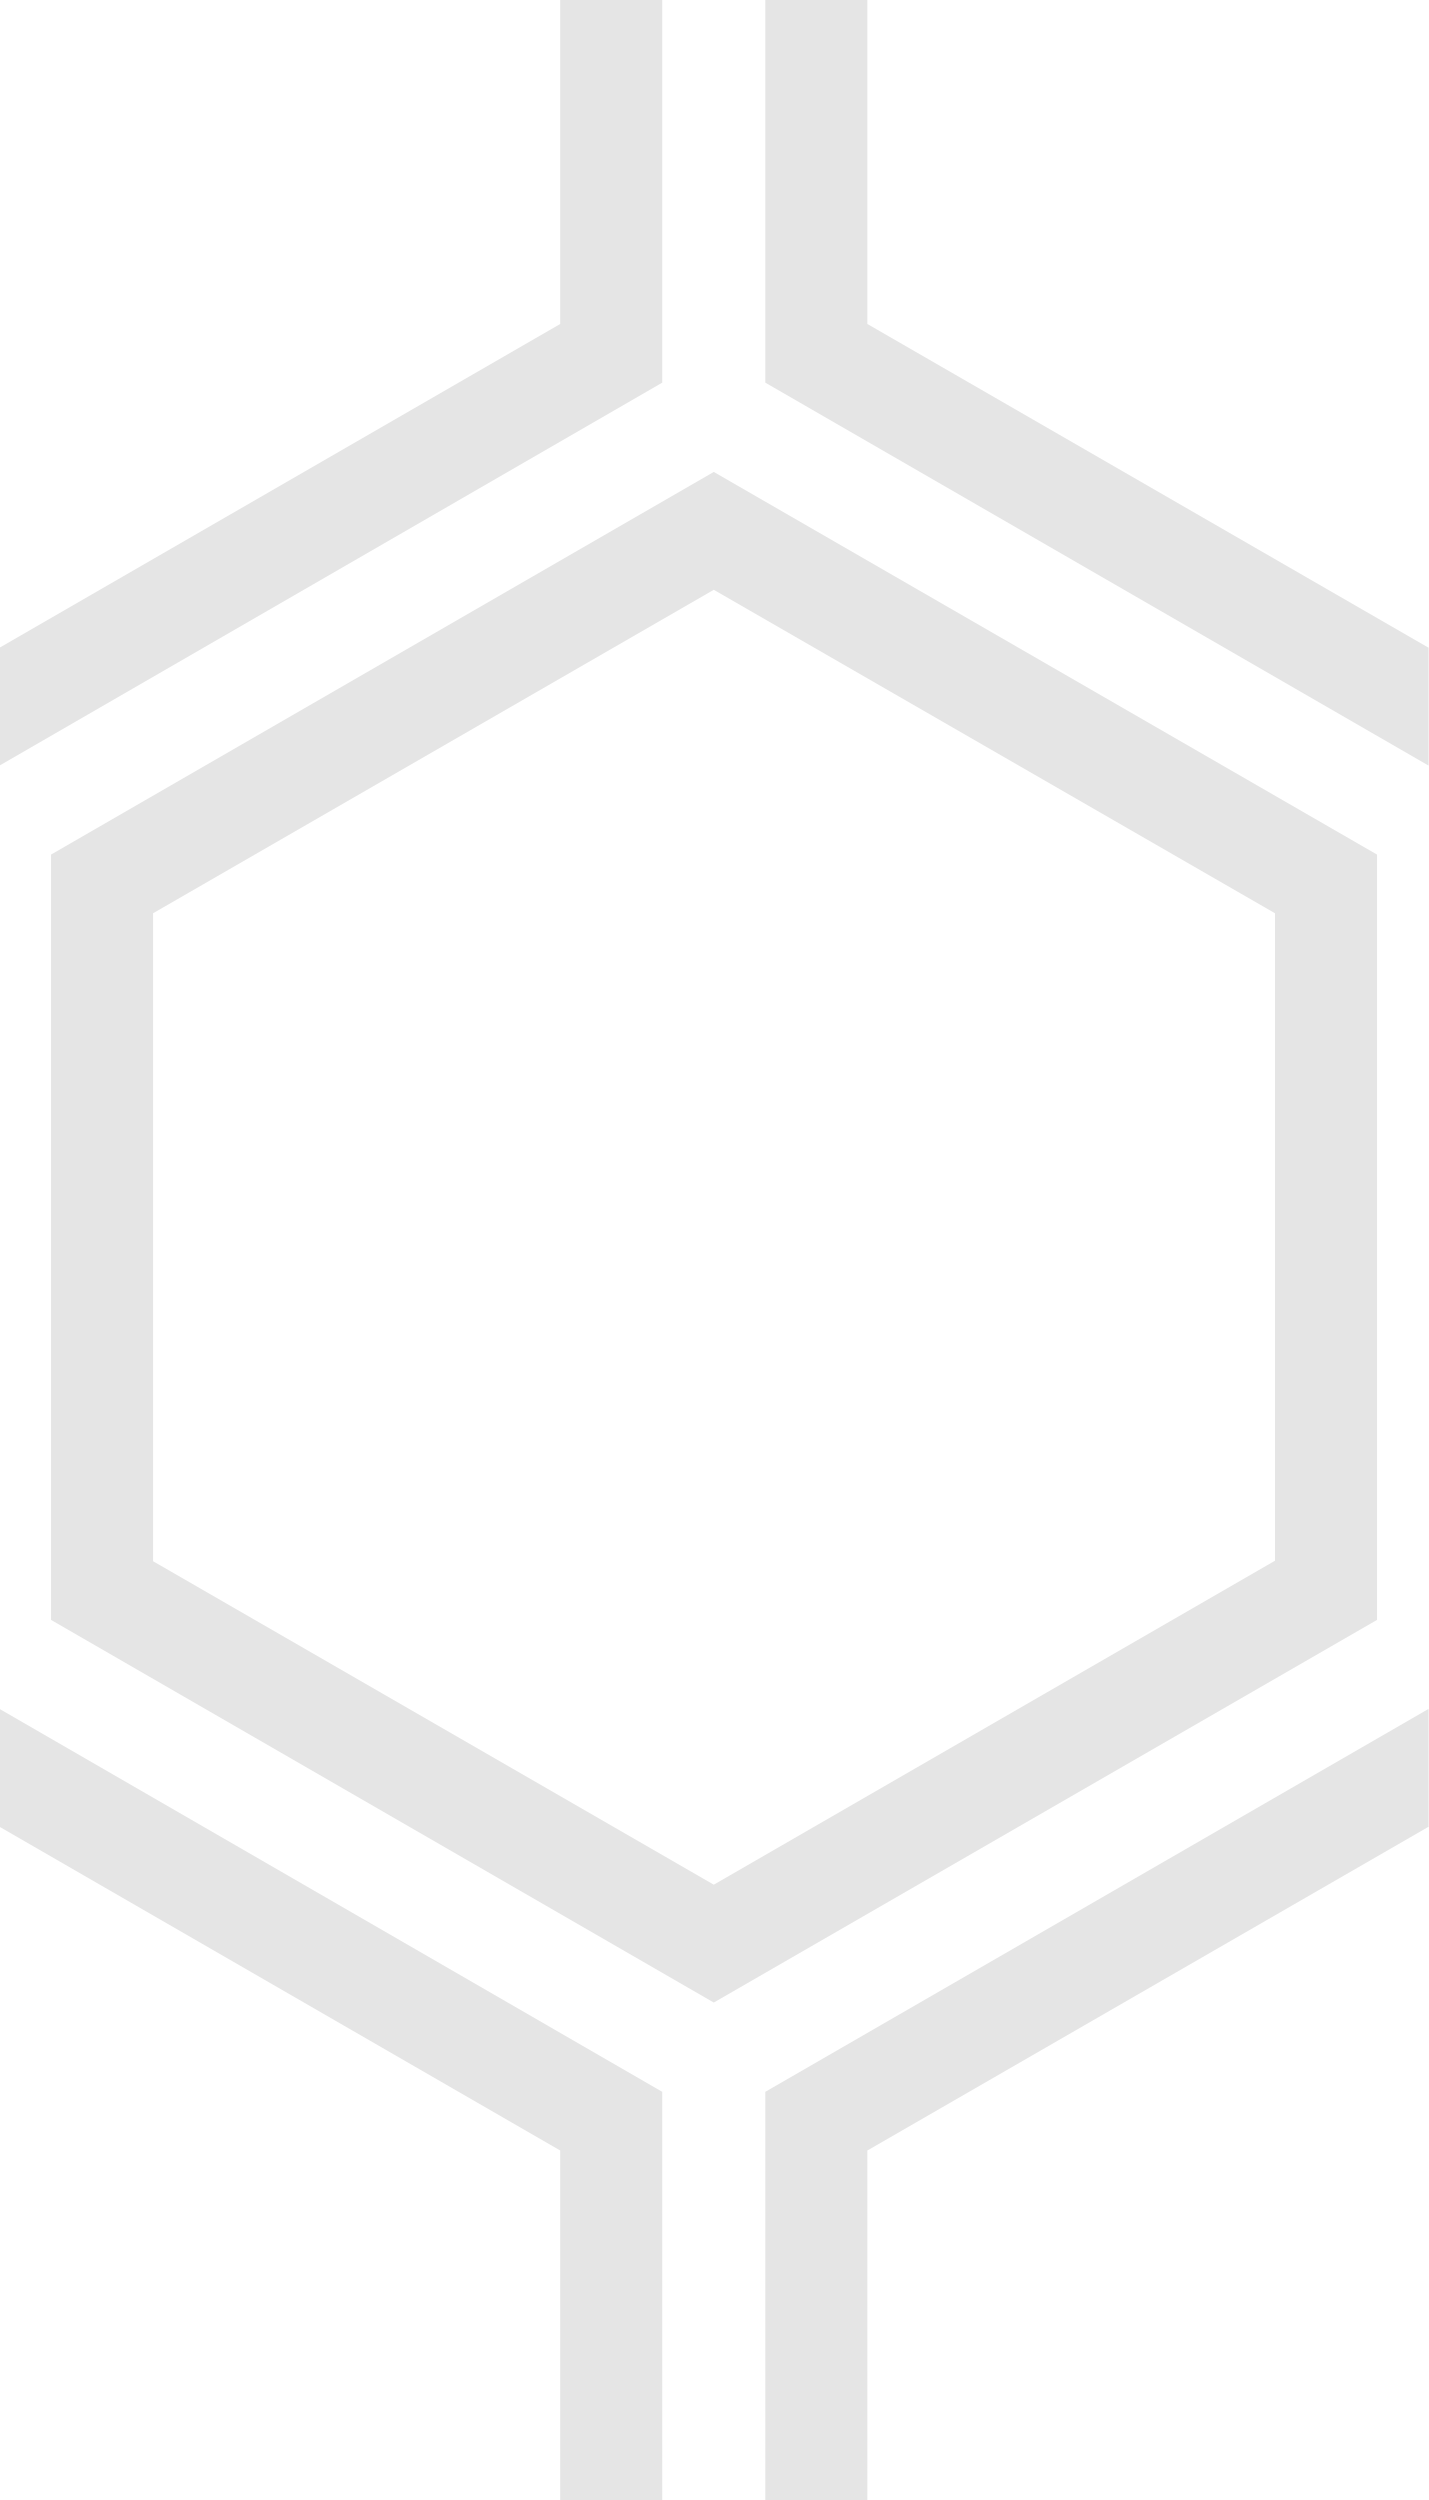
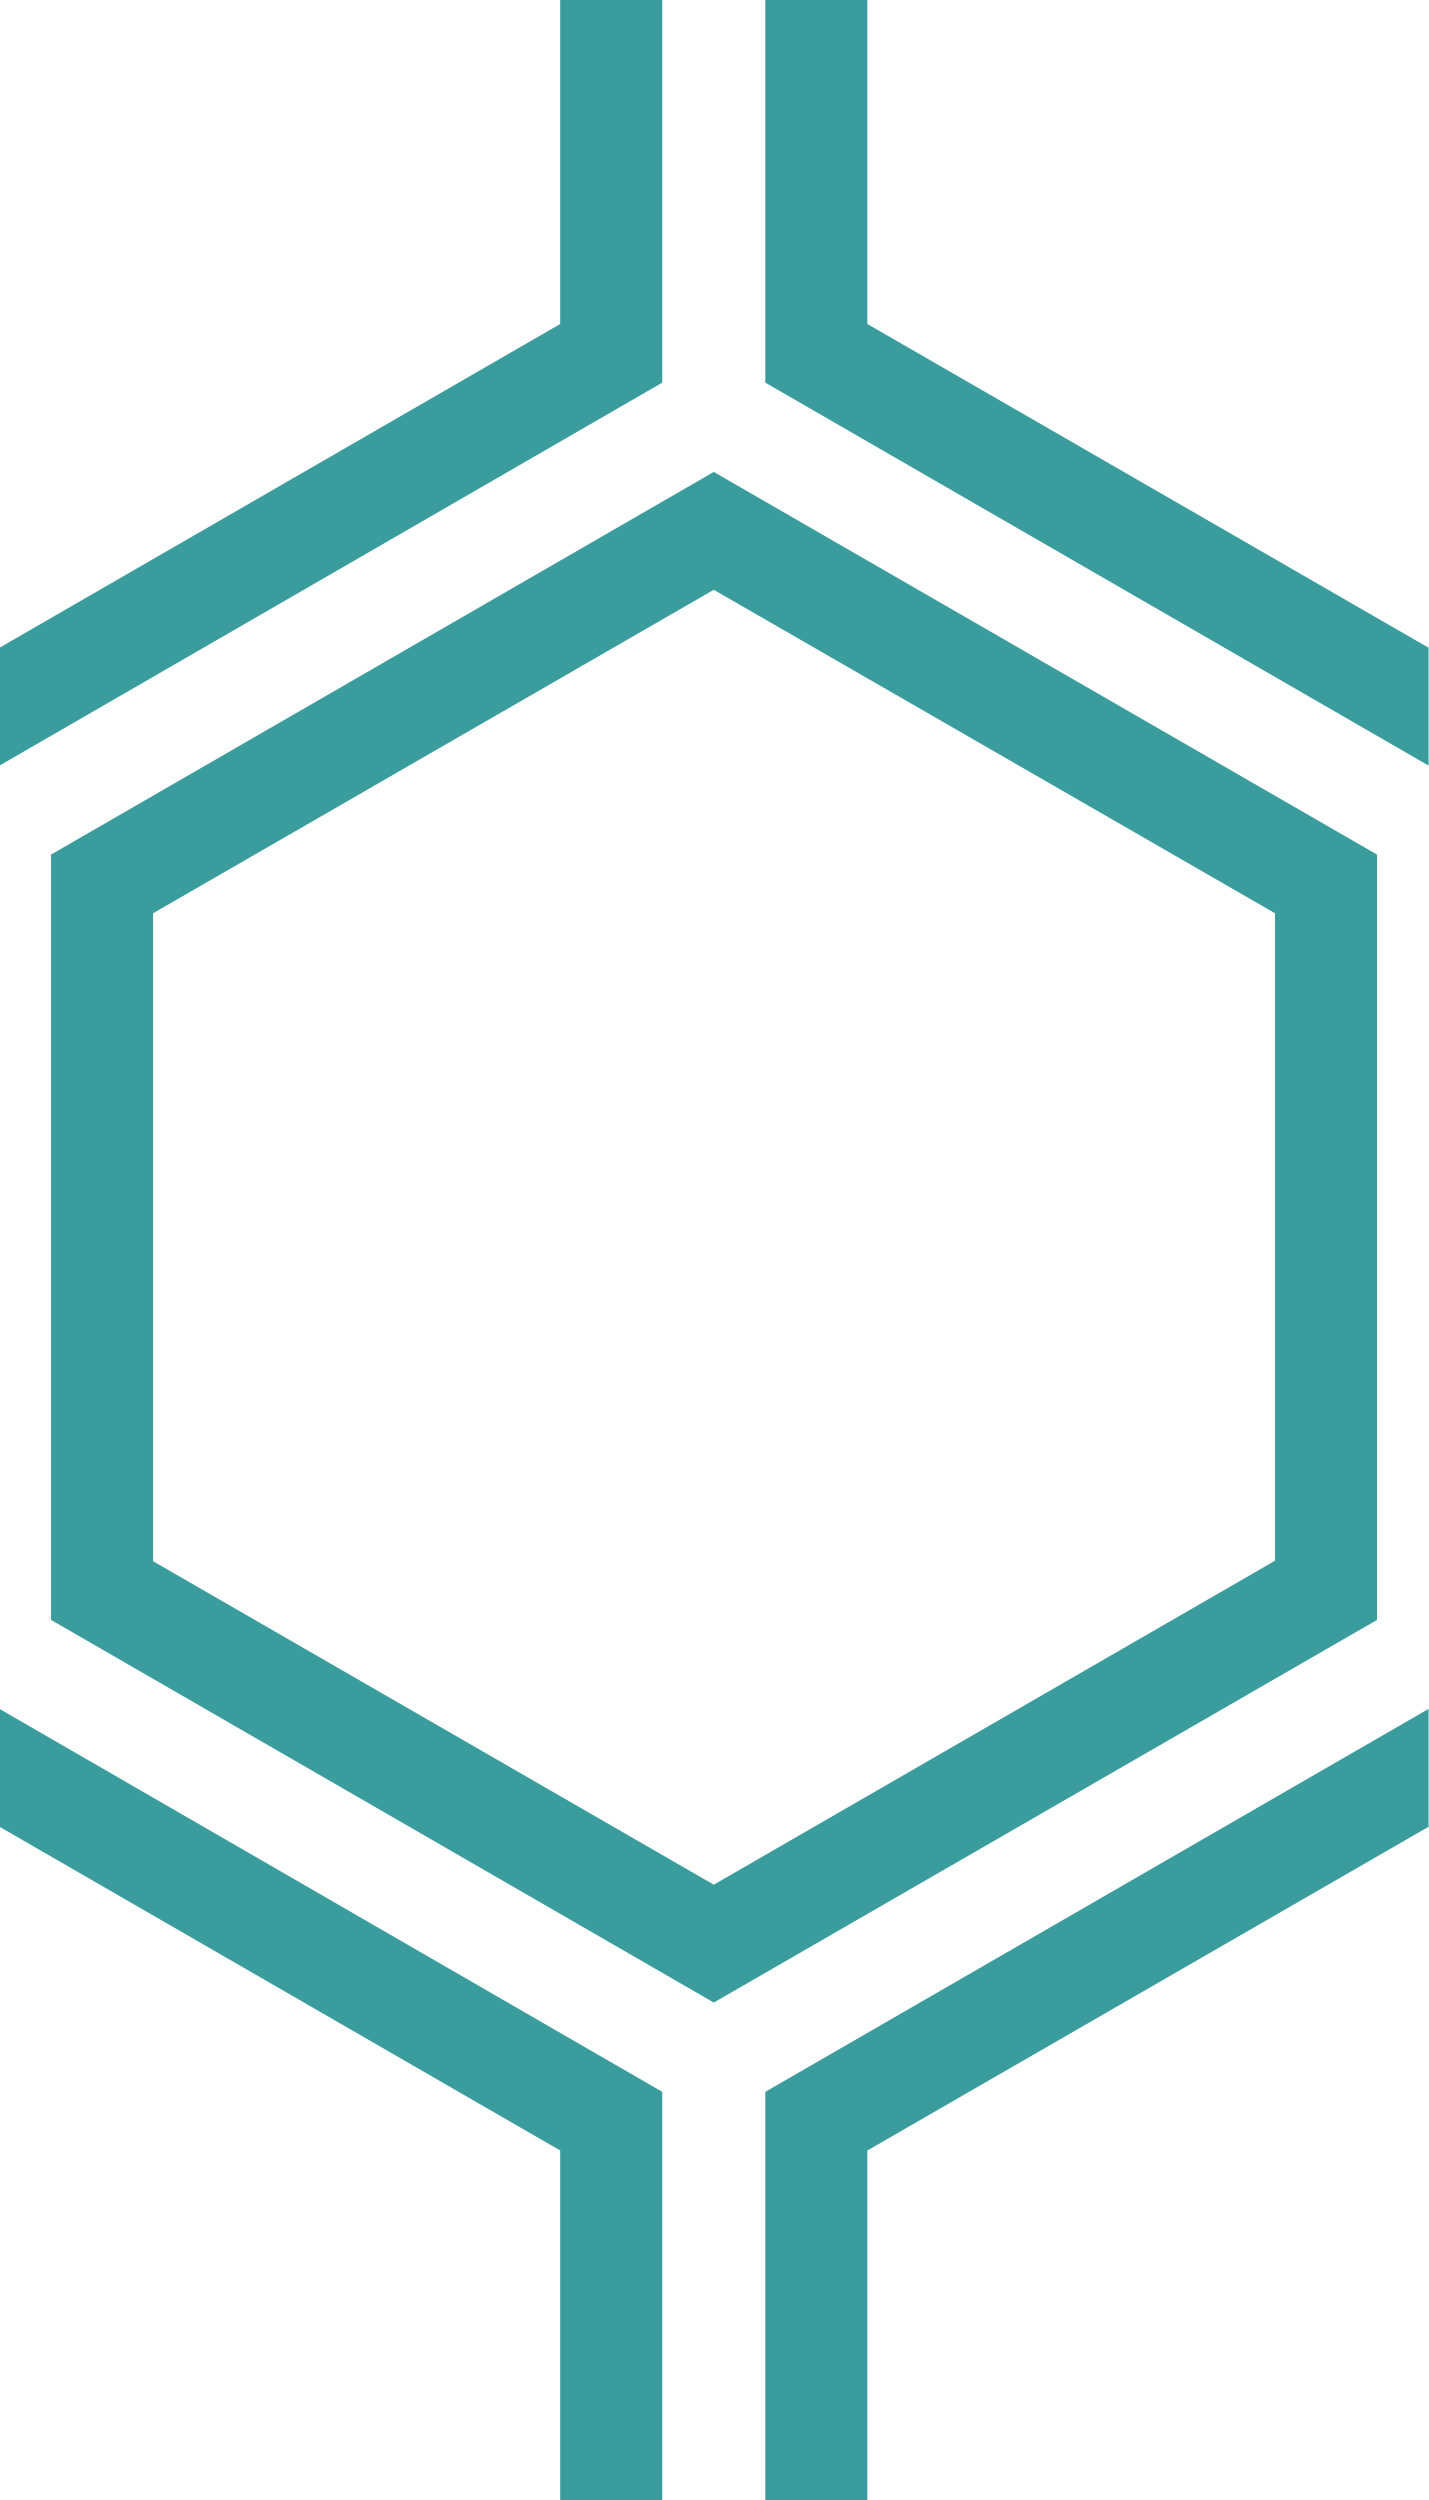
<svg xmlns="http://www.w3.org/2000/svg" width="28" height="49" viewBox="0 0 28 49">
  <g fill-rule="evenodd">
-     <g id="hexagons" fill="#E5E5E5" fill-rule="nonzero">
+     <g id="hexagons" fill="#3a9c9c" fill-rule="nonzero">
      <path d="M13.99 9.25l13 7.5v15l-13 7.5L1 31.75v-15l12.99-7.5zM3 17.9v12.7l10.99 6.34 11-6.35V17.9l-11-6.34L3 17.9zM0 15l12.98-7.5V0h-2v6.35L0 12.69v2.3zm0 18.5L12.98 41v8h-2v-6.85L0 35.81v-2.3zM15 0v7.5L27.99 15H28v-2.31h-.01L17 6.35V0h-2zm0 49v-8l12.99-7.5H28v2.31h-.01L17 42.15V49h-2z" />
    </g>
  </g>
</svg>
